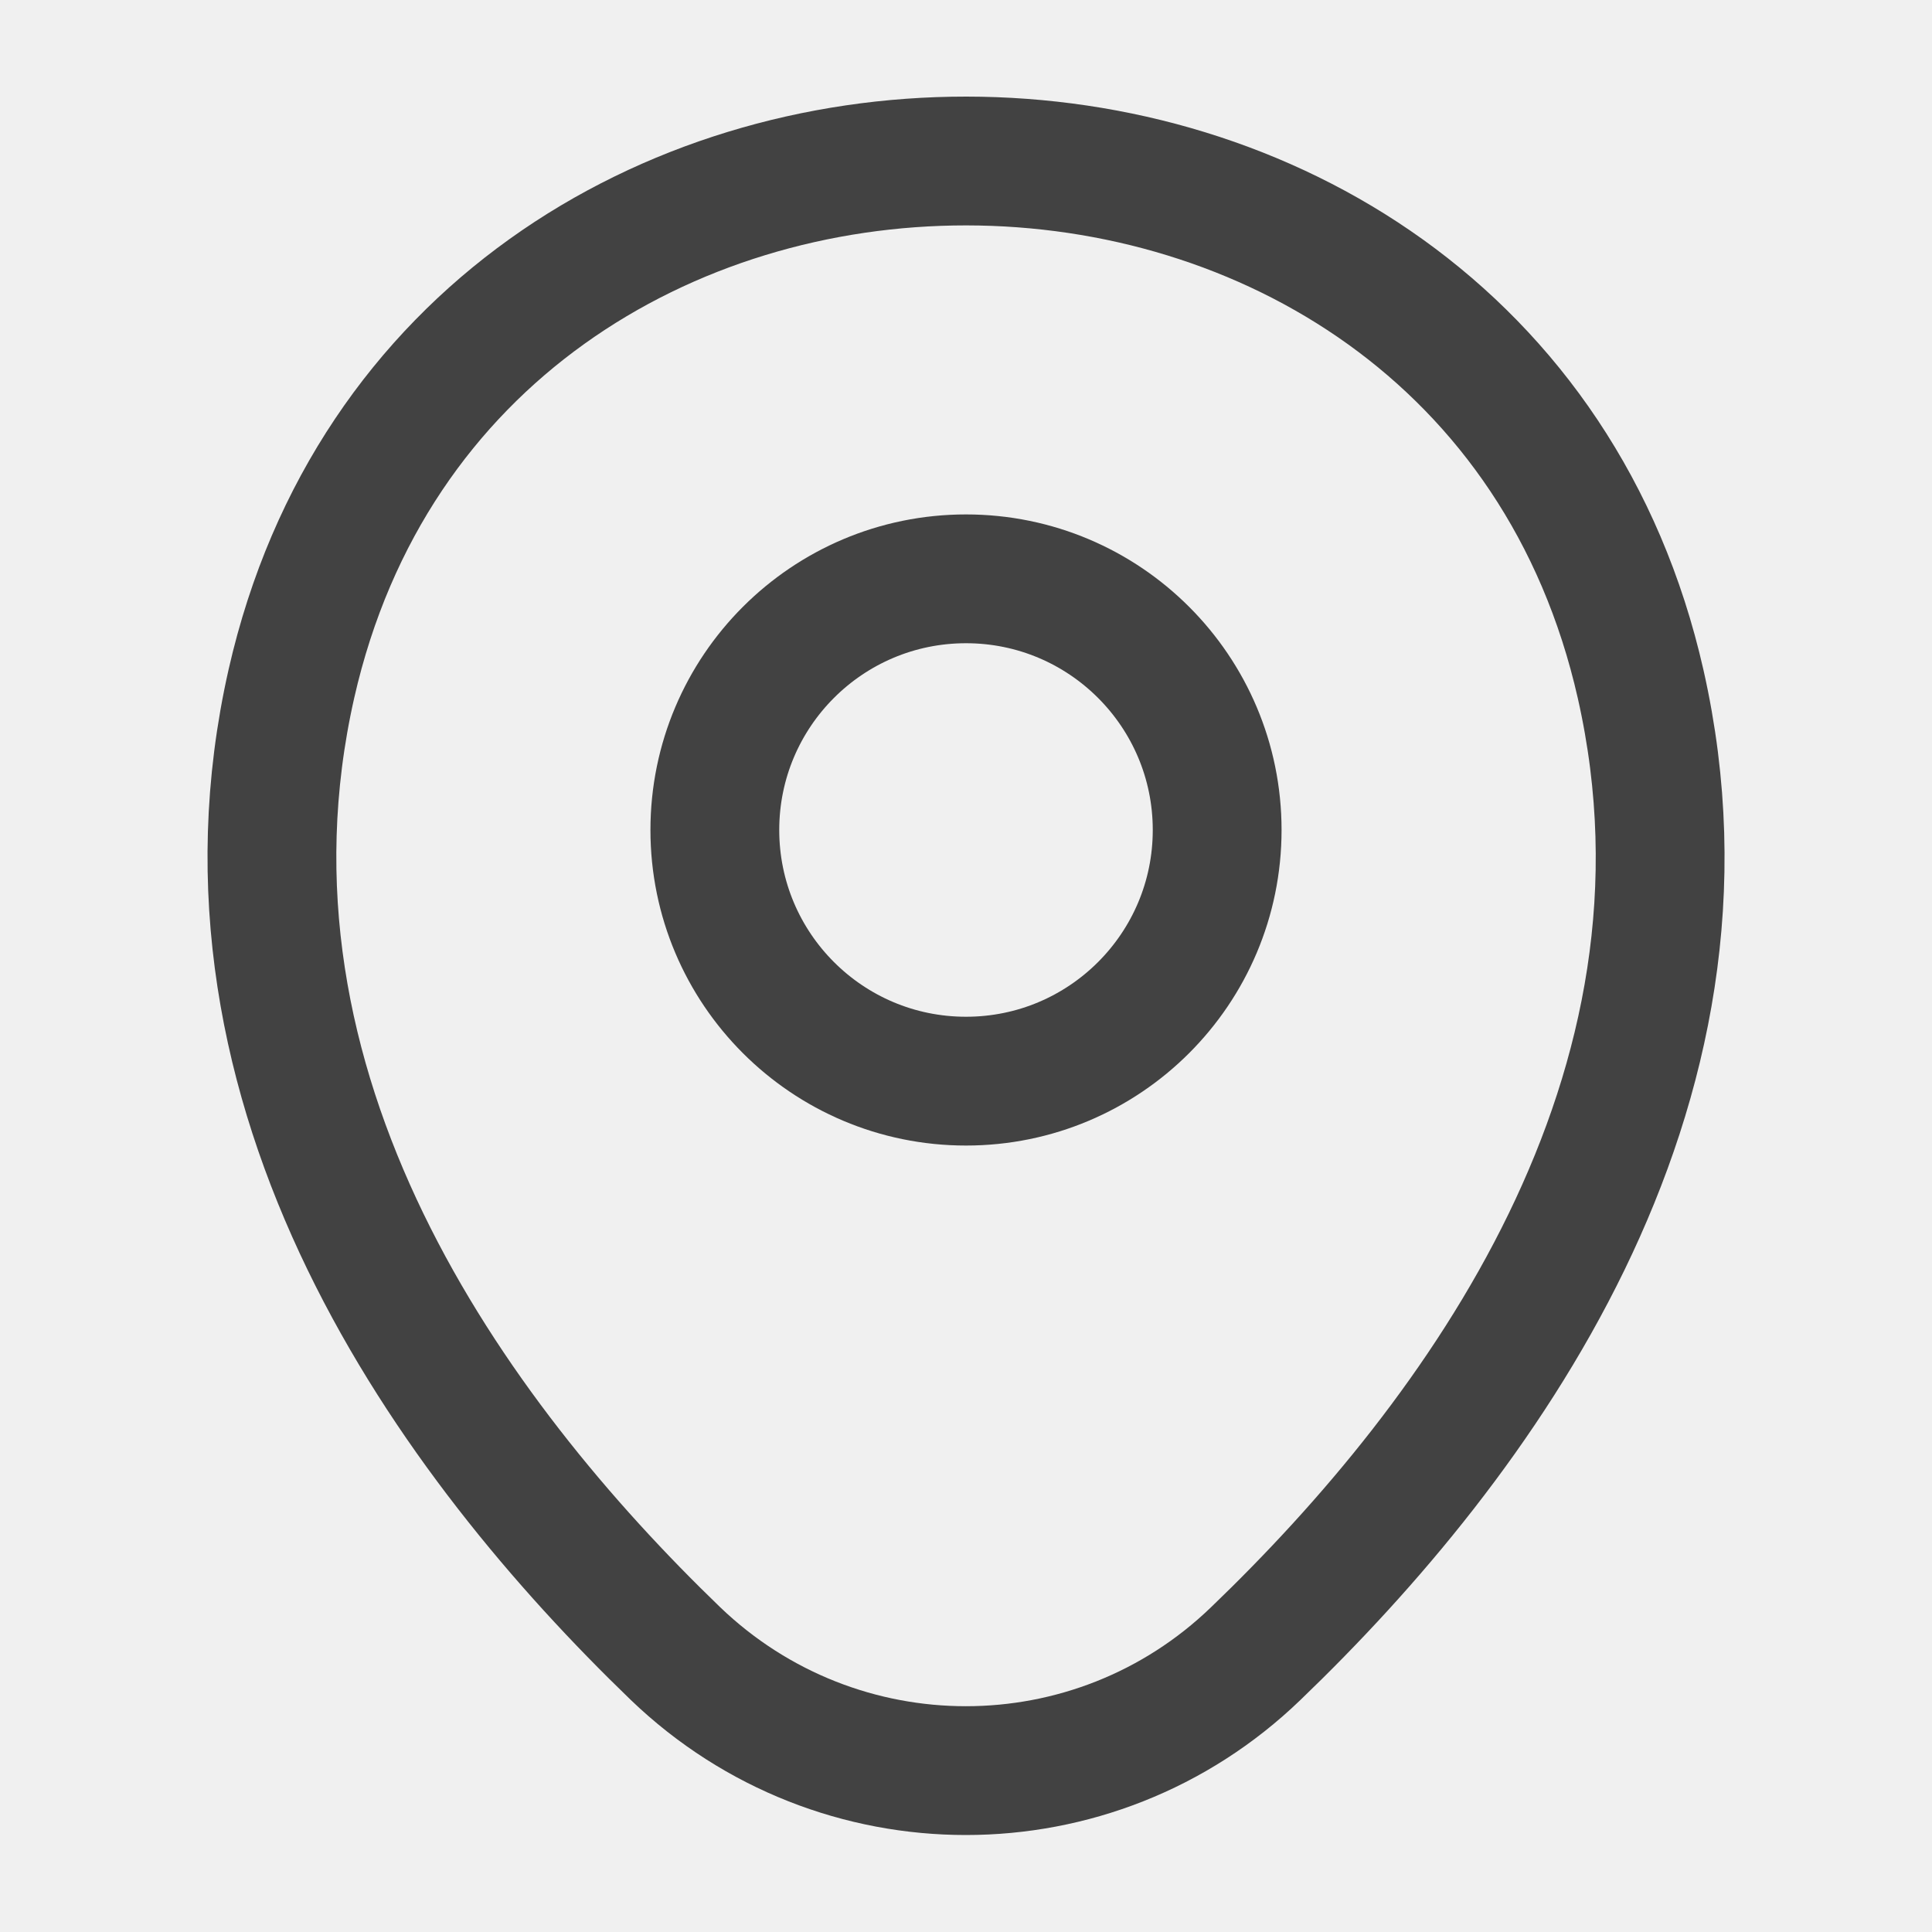
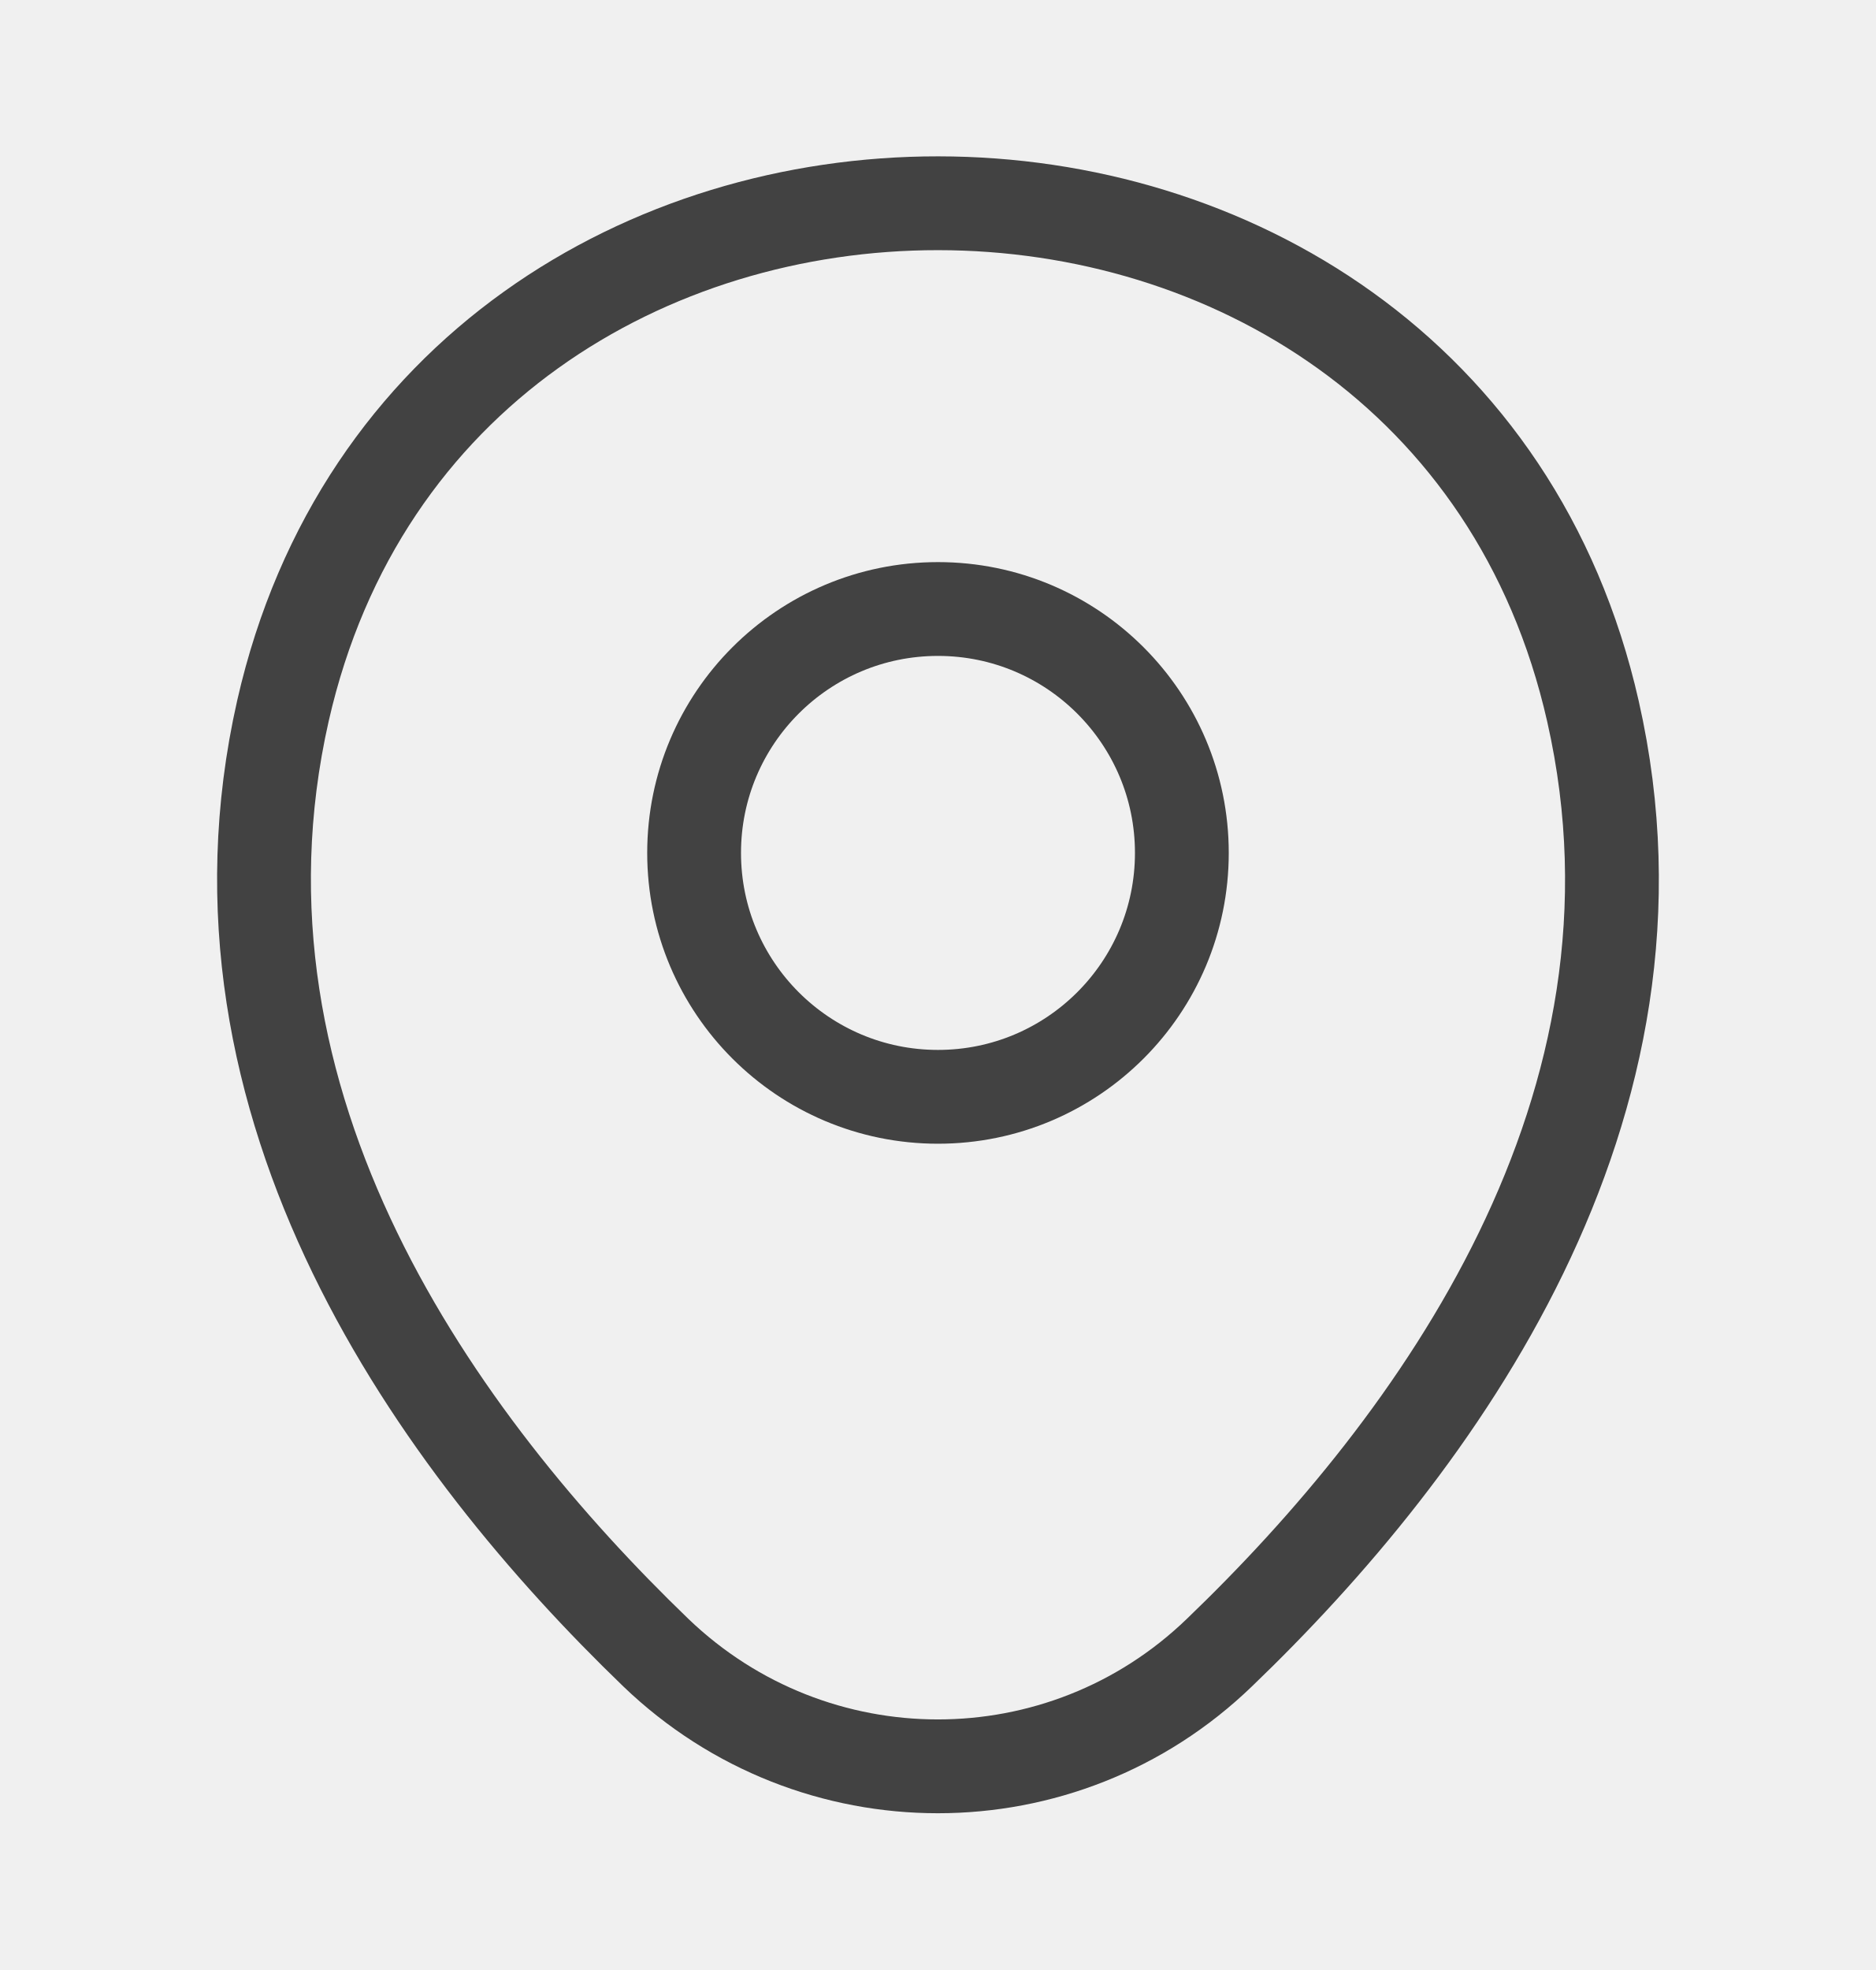
- <svg xmlns="http://www.w3.org/2000/svg" width="15" height="15" viewBox="0 0 15 15" fill="none">
-   <g clip-path="url(#clip0_783_3263)">
-     <path d="M7.5 8.394C8.577 8.394 9.45 7.521 9.45 6.444C9.45 5.367 8.577 4.494 7.5 4.494C6.423 4.494 5.55 5.367 5.55 6.444C5.55 7.521 6.423 8.394 7.5 8.394Z" stroke="#424242" />
-     <path d="M2.263 5.306C3.494 -0.106 11.513 -0.1 12.738 5.312C13.456 8.488 11.481 11.175 9.75 12.838C8.494 14.05 6.506 14.05 5.244 12.838C3.519 11.175 1.544 8.481 2.263 5.306Z" stroke="#424242" />
-   </g>
-   <defs>
-     <clipPath id="clip0_783_3263">
-       <rect width="15" height="15" fill="white" />
-     </clipPath>
-   </defs>
+ <svg xmlns="http://www.w3.org/2000/svg" width="20" height="21" viewBox="0 0 20 21" fill="none">
+   <path d="M10 11.692C11.436 11.692 12.6 10.528 12.6 9.092C12.6 7.656 11.436 6.492 10 6.492C8.564 6.492 7.4 7.656 7.4 9.092C7.4 10.528 8.564 11.692 10 11.692Z" stroke="#424242" />
+   <path d="M3.017 7.575C4.658 0.358 15.35 0.367 16.983 7.583C17.942 11.817 15.308 15.4 13 17.617C11.325 19.233 8.675 19.233 6.992 17.617C4.692 15.4 2.058 11.808 3.017 7.575Z" stroke="#424242" />
</svg>
